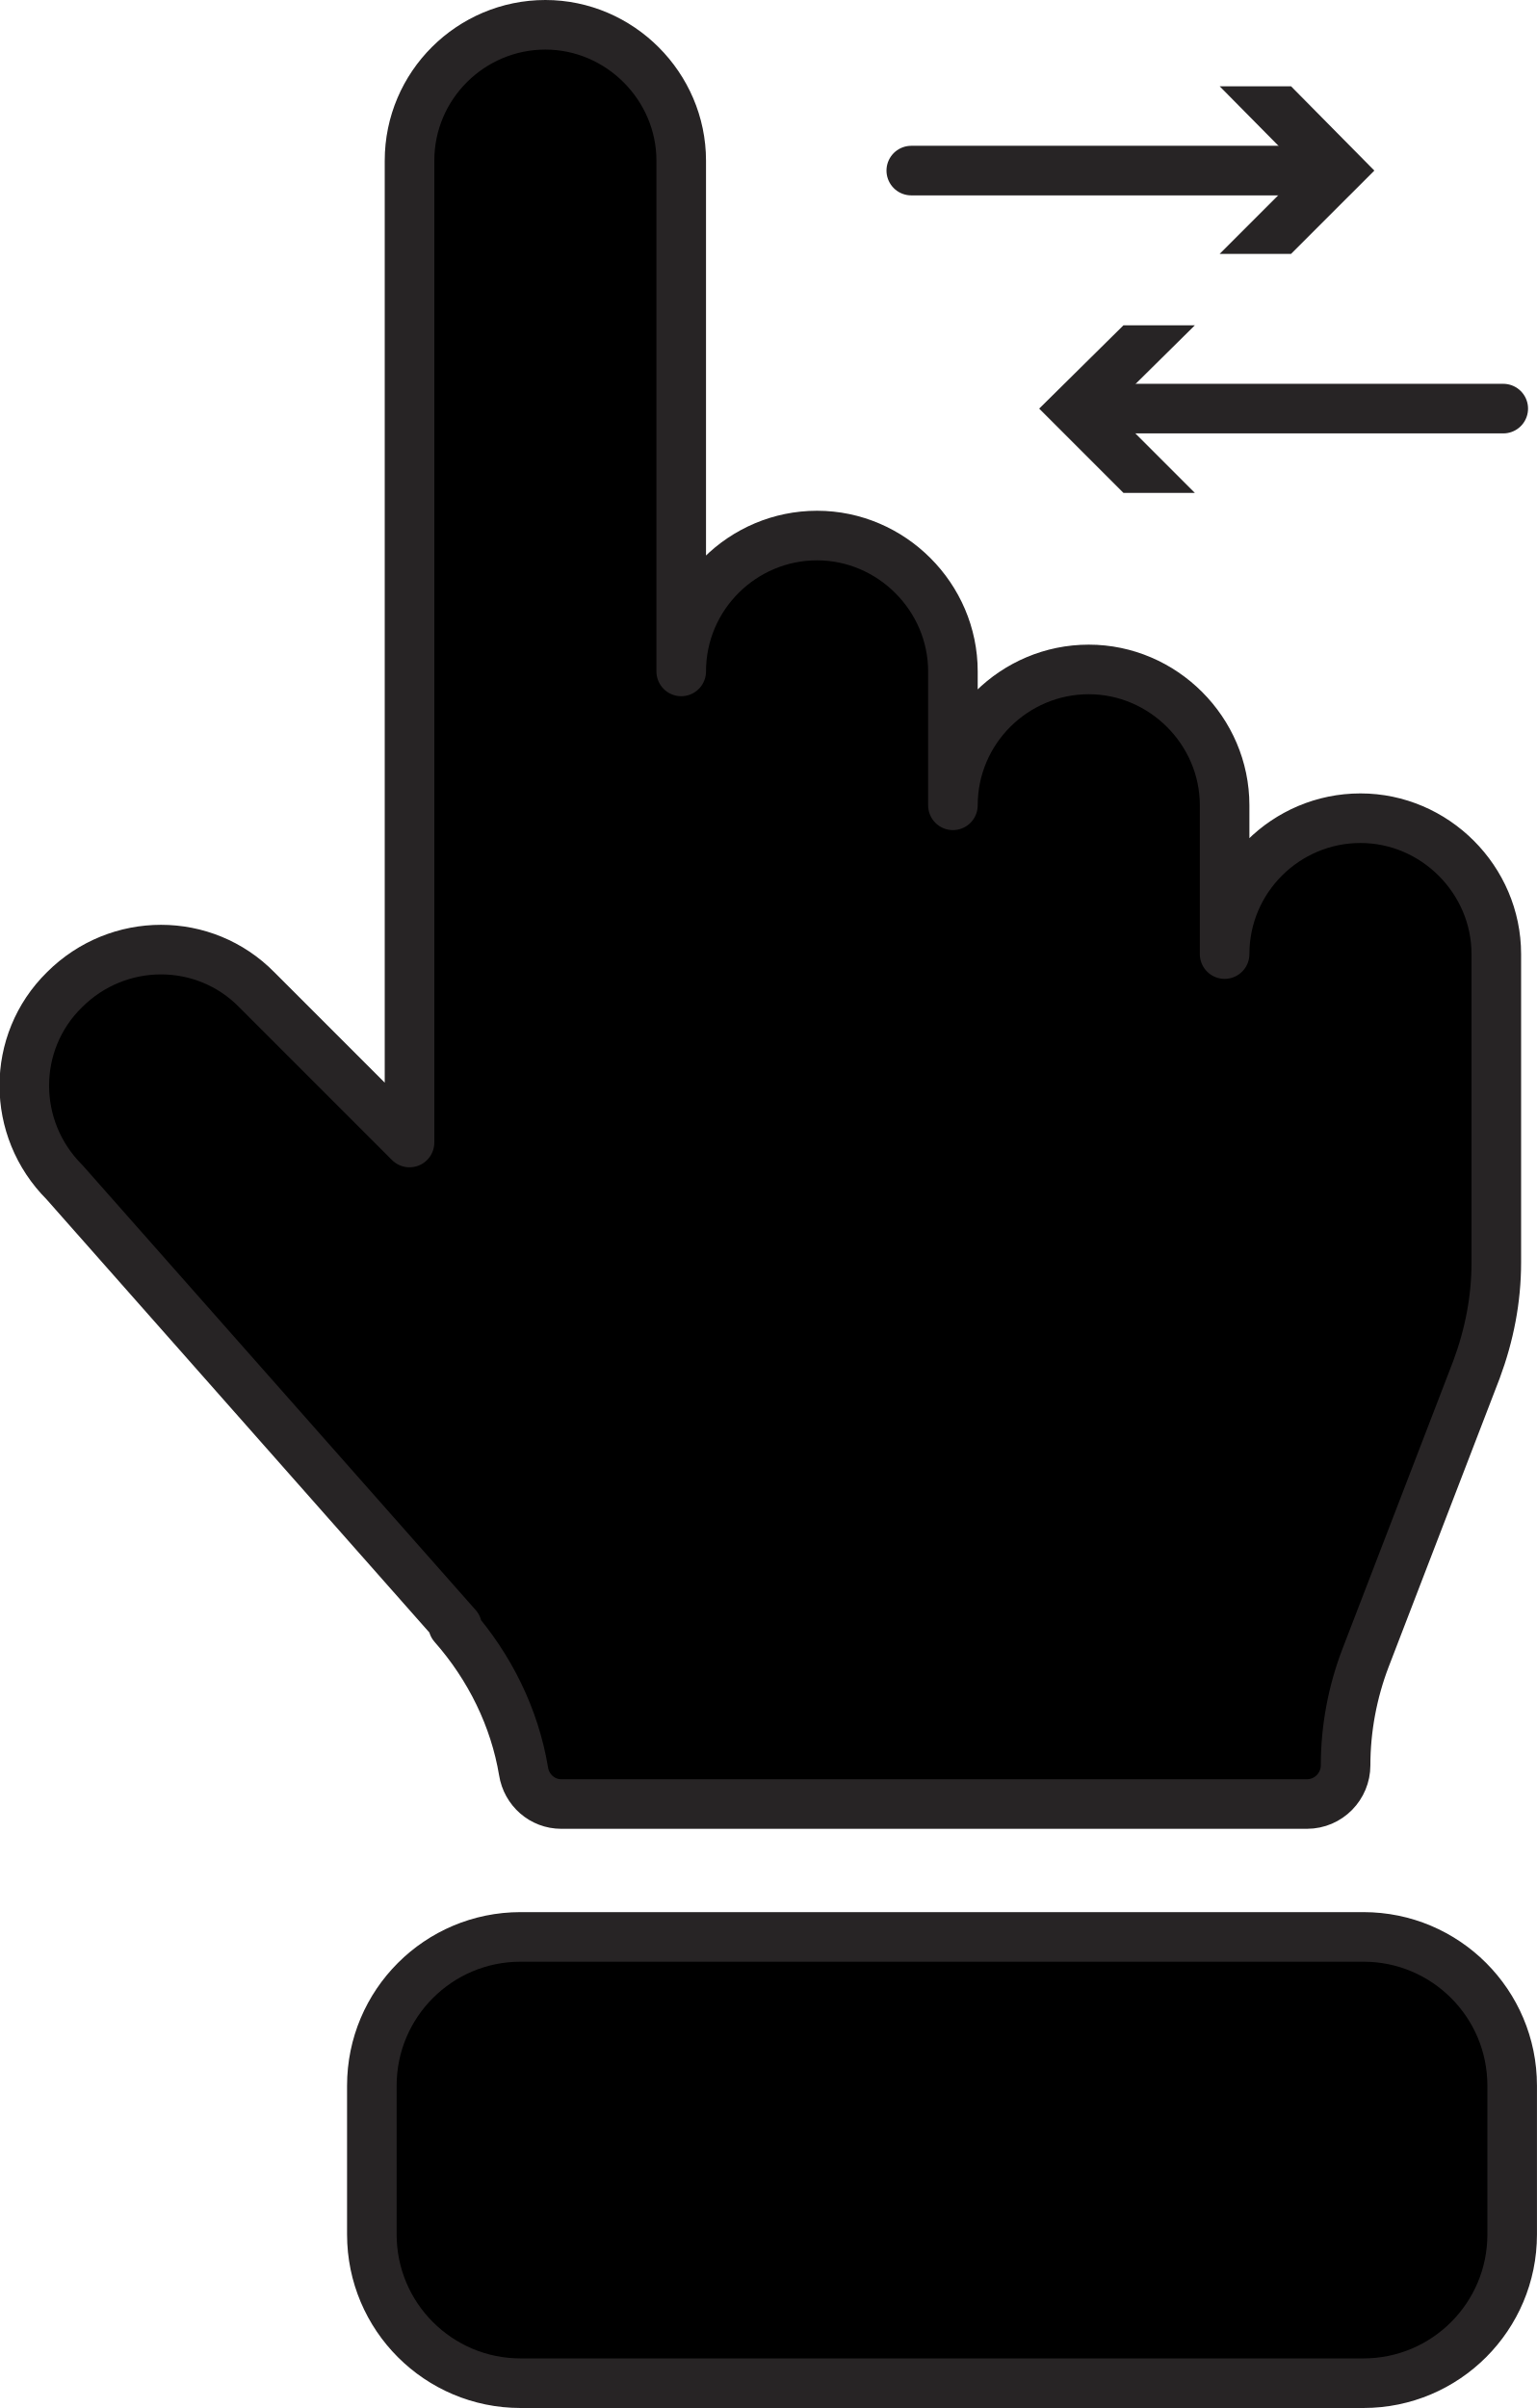
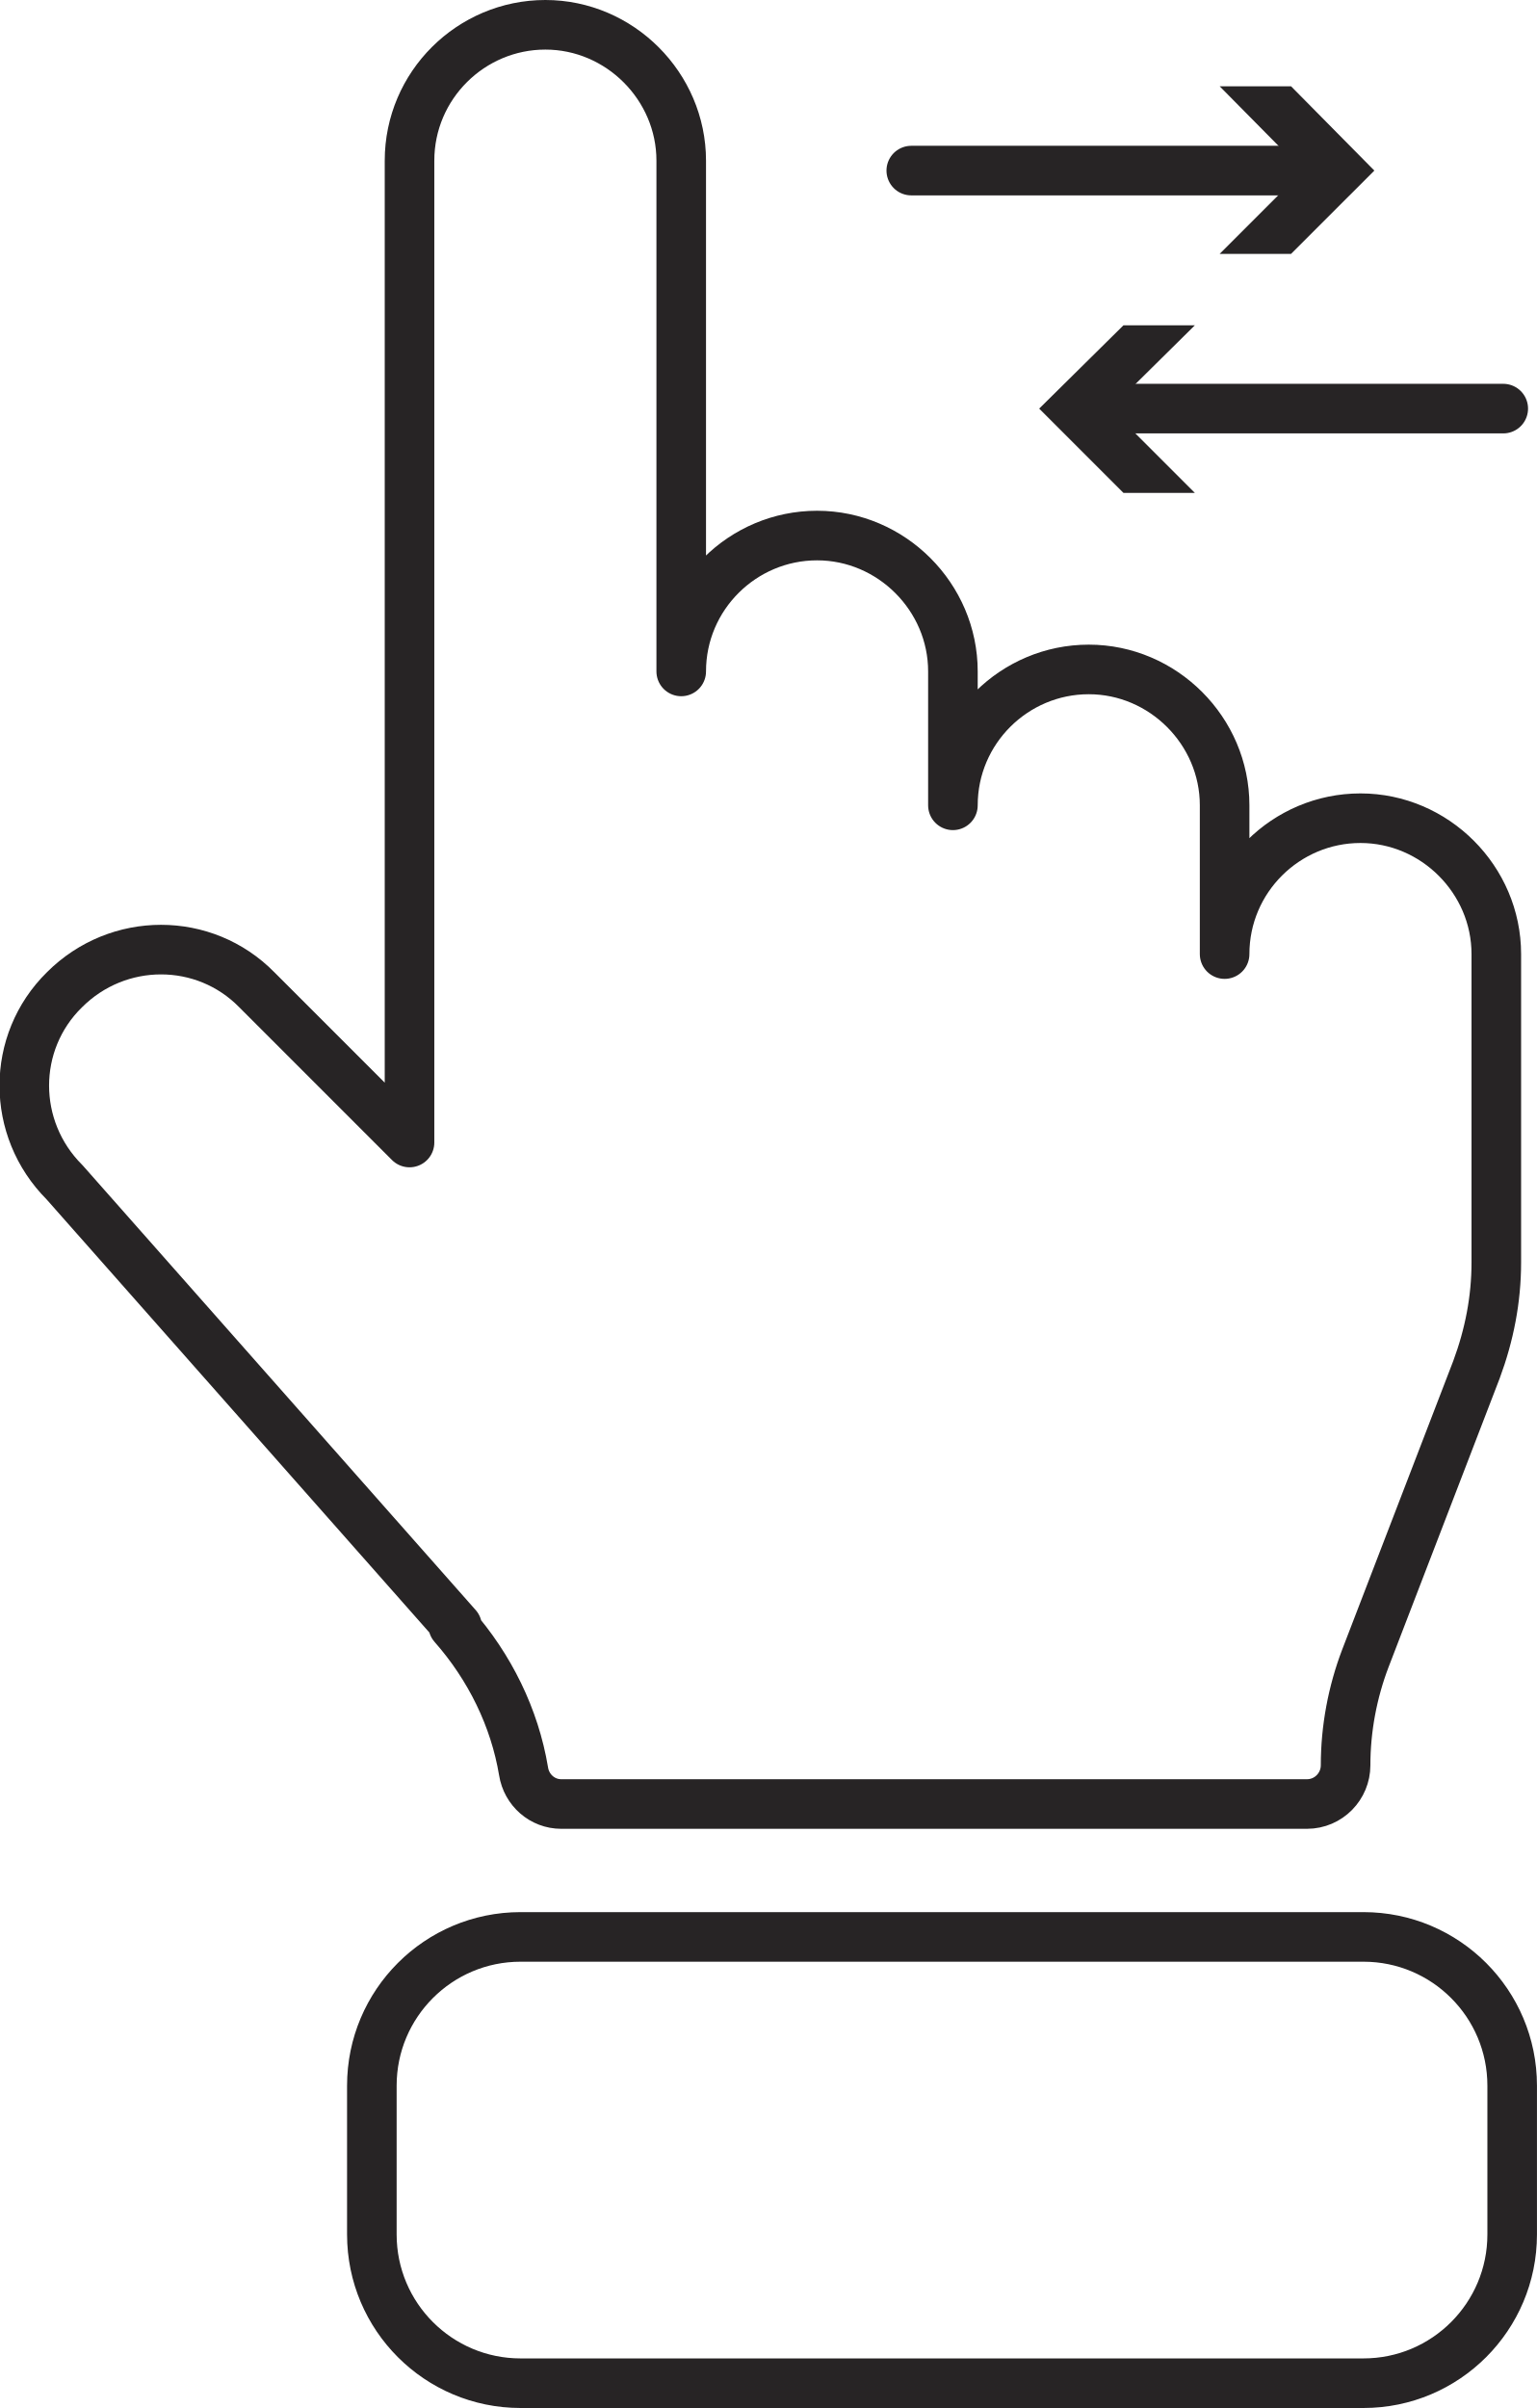
<svg xmlns="http://www.w3.org/2000/svg" id="Layer_2" data-name="Layer 2" viewBox="0 0 15.5 24.28">
  <defs>
    <style>
      .cls-1 {
        fill: none;
-       }
- 
-       .cls-1, .cls-2 {
        stroke: #272425;
        stroke-linecap: round;
        stroke-linejoin: round;
        stroke-width: .5px;
      }

-       .cls-3 {
+       .cls-2 {
        fill: #272425;
      }
    </style>
  </defs>
  <g id="BACKGROUND">
    <g>
      <g>
-         <path class="cls-2" d="M4.61,16.4L.65,11.92c-.54-.54-.54-1.41,0-1.94.54-.54,1.41-.54,1.94,0l1.54,1.54V1.62c0-.76.62-1.37,1.37-1.37s1.37.62,1.37,1.37v5.15c0-.76.62-1.37,1.37-1.37s1.37.62,1.37,1.37v1.35c0-.76.62-1.37,1.37-1.37s1.37.62,1.37,1.37v1.5c0-.76.62-1.37,1.37-1.37s1.37.62,1.37,1.37v3.11c0,.37-.07.73-.2,1.08l-1.12,2.91c-.13.34-.2.71-.2,1.08,0,.21-.17.39-.39.39h-7.52c-.19,0-.35-.14-.38-.33-.09-.54-.34-1.05-.71-1.47h0Z" />
-         <rect class="cls-2" x="3.75" y="19.53" width="11.5" height="4.5" rx="1.5" ry="1.5" />
+         <path class="cls-1" d="M4.61,16.4L.65,11.92c-.54-.54-.54-1.41,0-1.94.54-.54,1.41-.54,1.94,0l1.54,1.54V1.62c0-.76.62-1.37,1.37-1.37s1.37.62,1.37,1.37v5.15c0-.76.62-1.37,1.37-1.37s1.37.62,1.37,1.37v1.35c0-.76.62-1.37,1.37-1.37s1.37.62,1.37,1.37v1.5c0-.76.62-1.37,1.37-1.37s1.37.62,1.37,1.37v3.11c0,.37-.07.73-.2,1.08l-1.12,2.91c-.13.34-.2.71-.2,1.08,0,.21-.17.39-.39.39h-7.52c-.19,0-.35-.14-.38-.33-.09-.54-.34-1.05-.71-1.47h0Z" />
+         <rect class="cls-1" x="3.75" y="19.53" width="11.5" height="4.5" rx="1.5" ry="1.5" />
      </g>
      <g>
        <g>
          <line class="cls-1" x1="15.16" y1="4.12" x2="11.06" y2="4.12" />
-           <polygon class="cls-3" points="12.05 3.28 11.2 4.12 12.05 4.97 11.33 4.97 10.48 4.12 11.33 3.28 12.05 3.28" />
+           <polygon class="cls-2" points="12.05 3.28 11.2 4.12 12.05 4.97 11.33 4.97 10.48 4.12 11.33 3.28 12.05 3.28" />
        </g>
        <g>
          <line class="cls-1" x1="9.19" y1="1.72" x2="13.29" y2="1.72" />
-           <polygon class="cls-3" points="12.3 2.56 13.14 1.72 12.3 .87 13.02 .87 13.86 1.72 13.02 2.56 12.3 2.56" />
+           <polygon class="cls-2" points="12.3 2.56 13.14 1.72 12.3 .87 13.02 .87 13.86 1.72 13.02 2.56 12.3 2.56" />
        </g>
      </g>
    </g>
  </g>
</svg>
